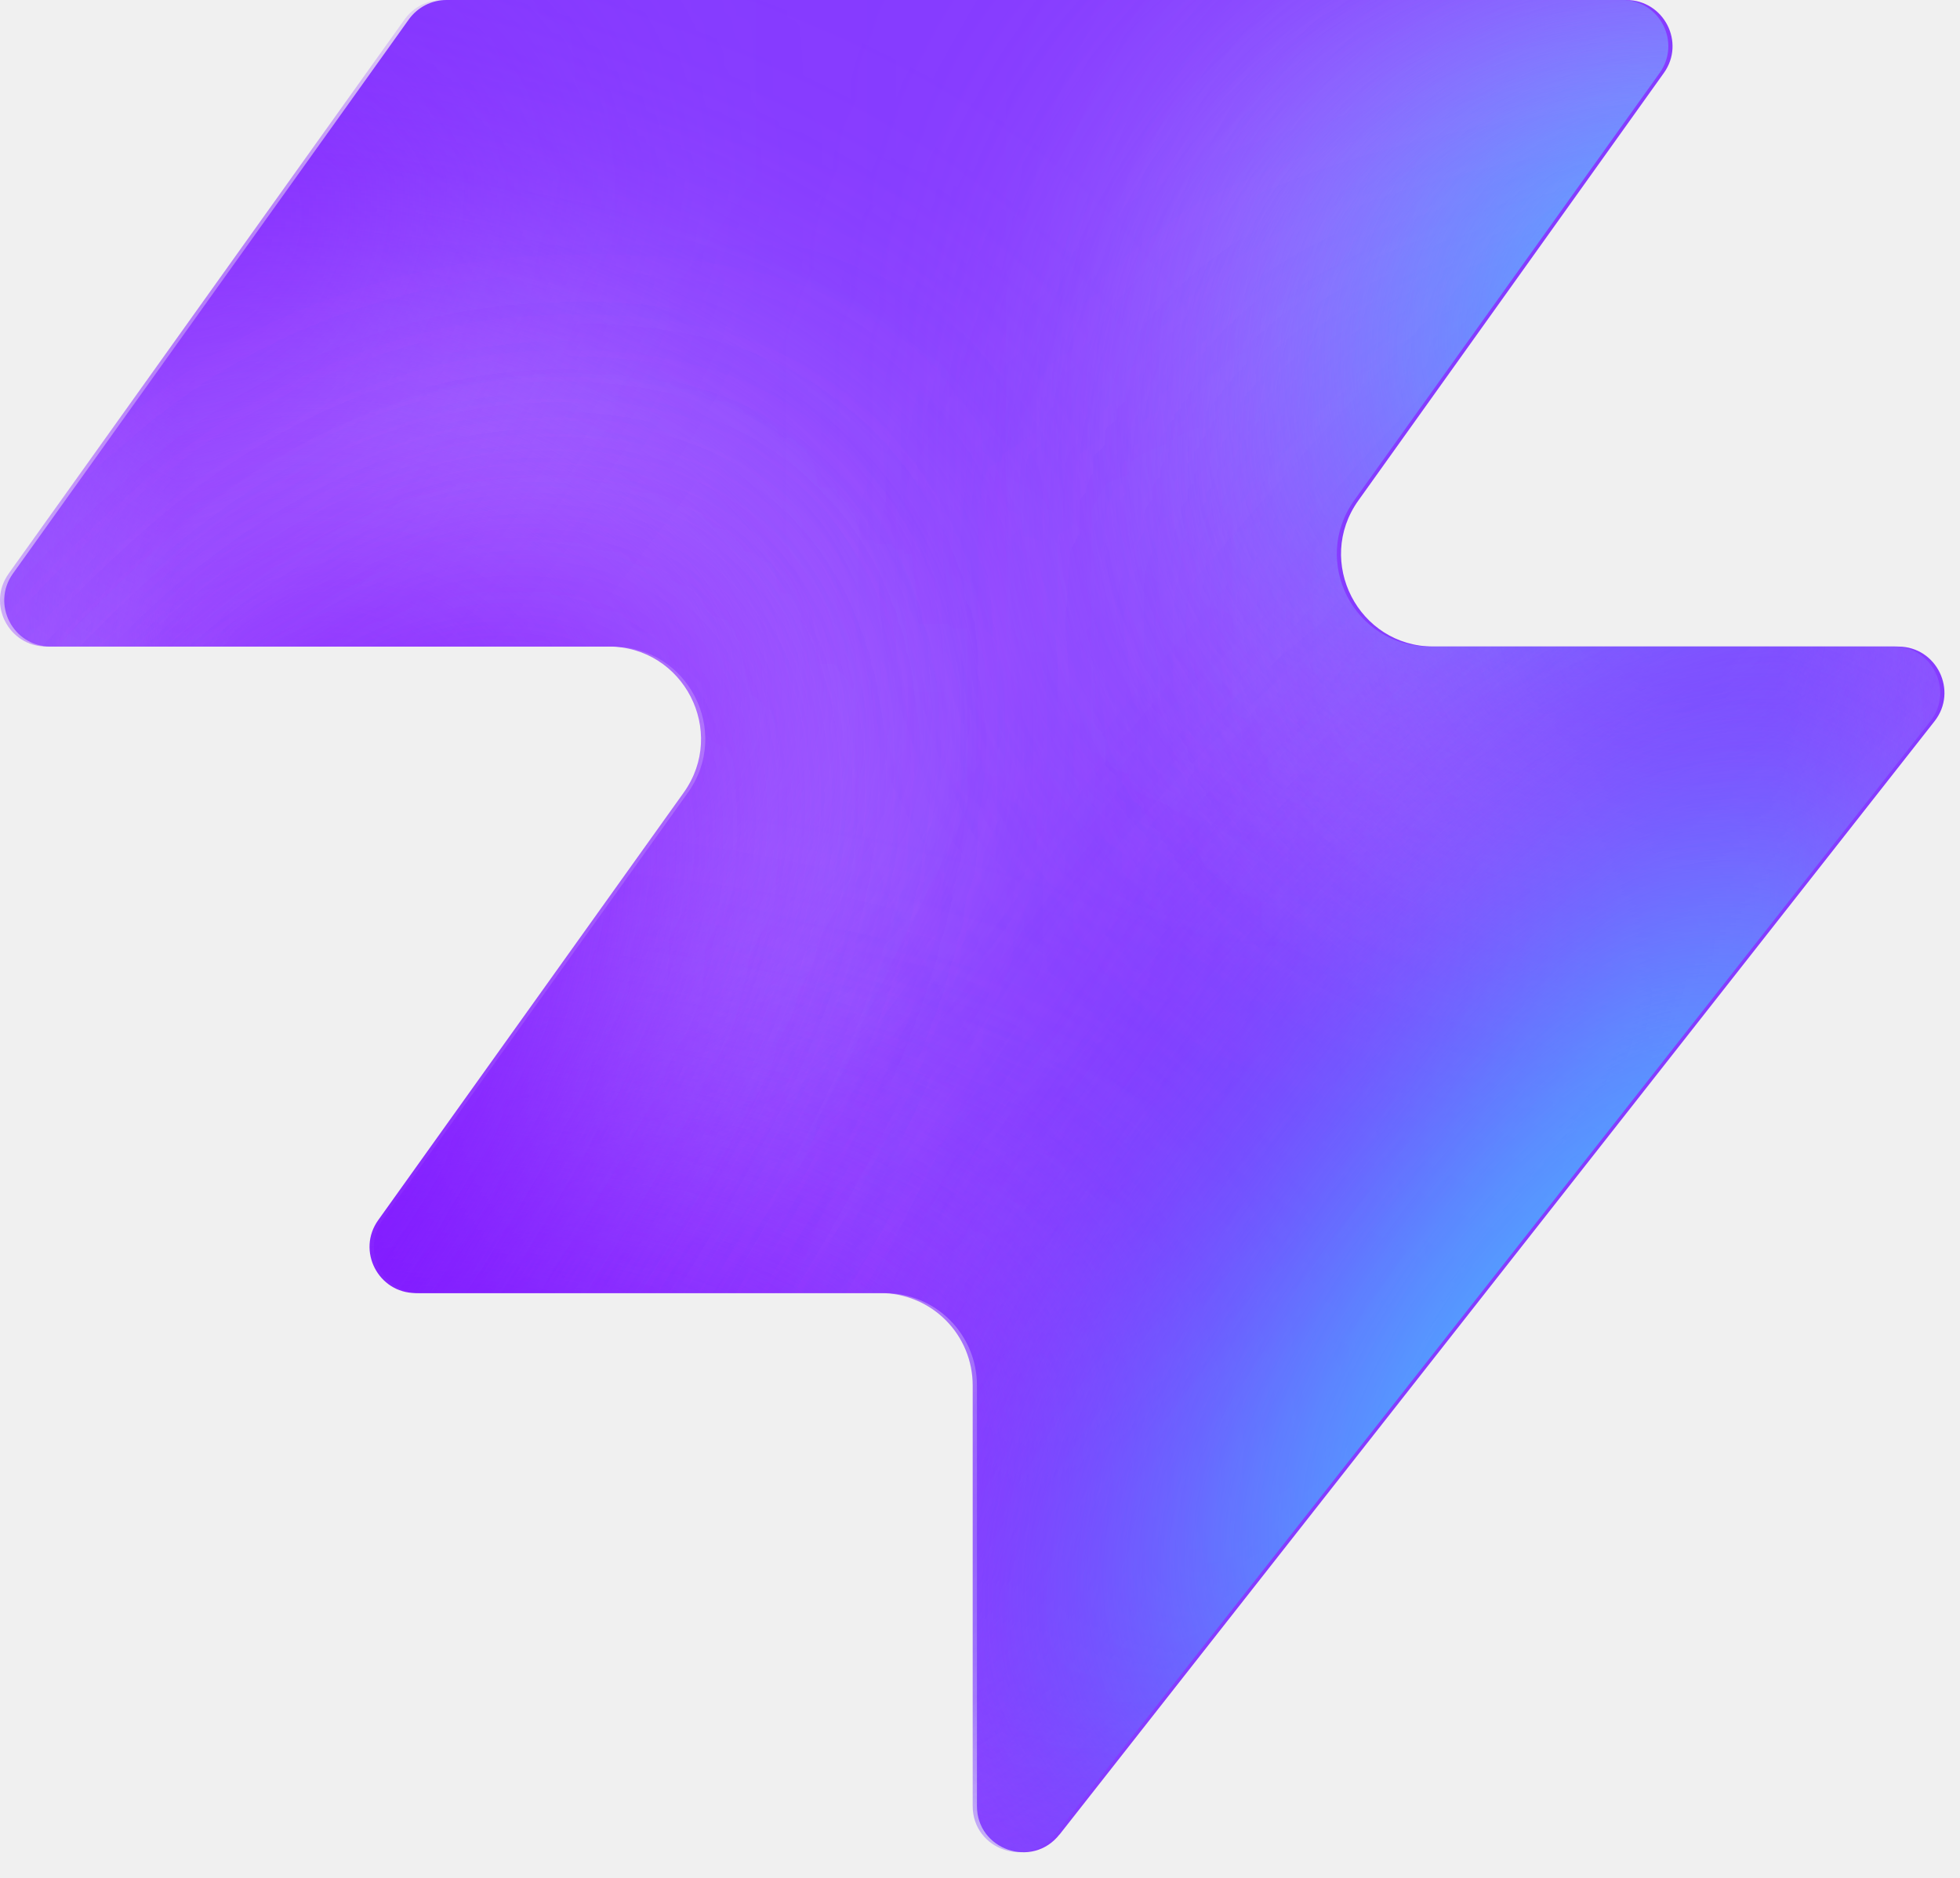
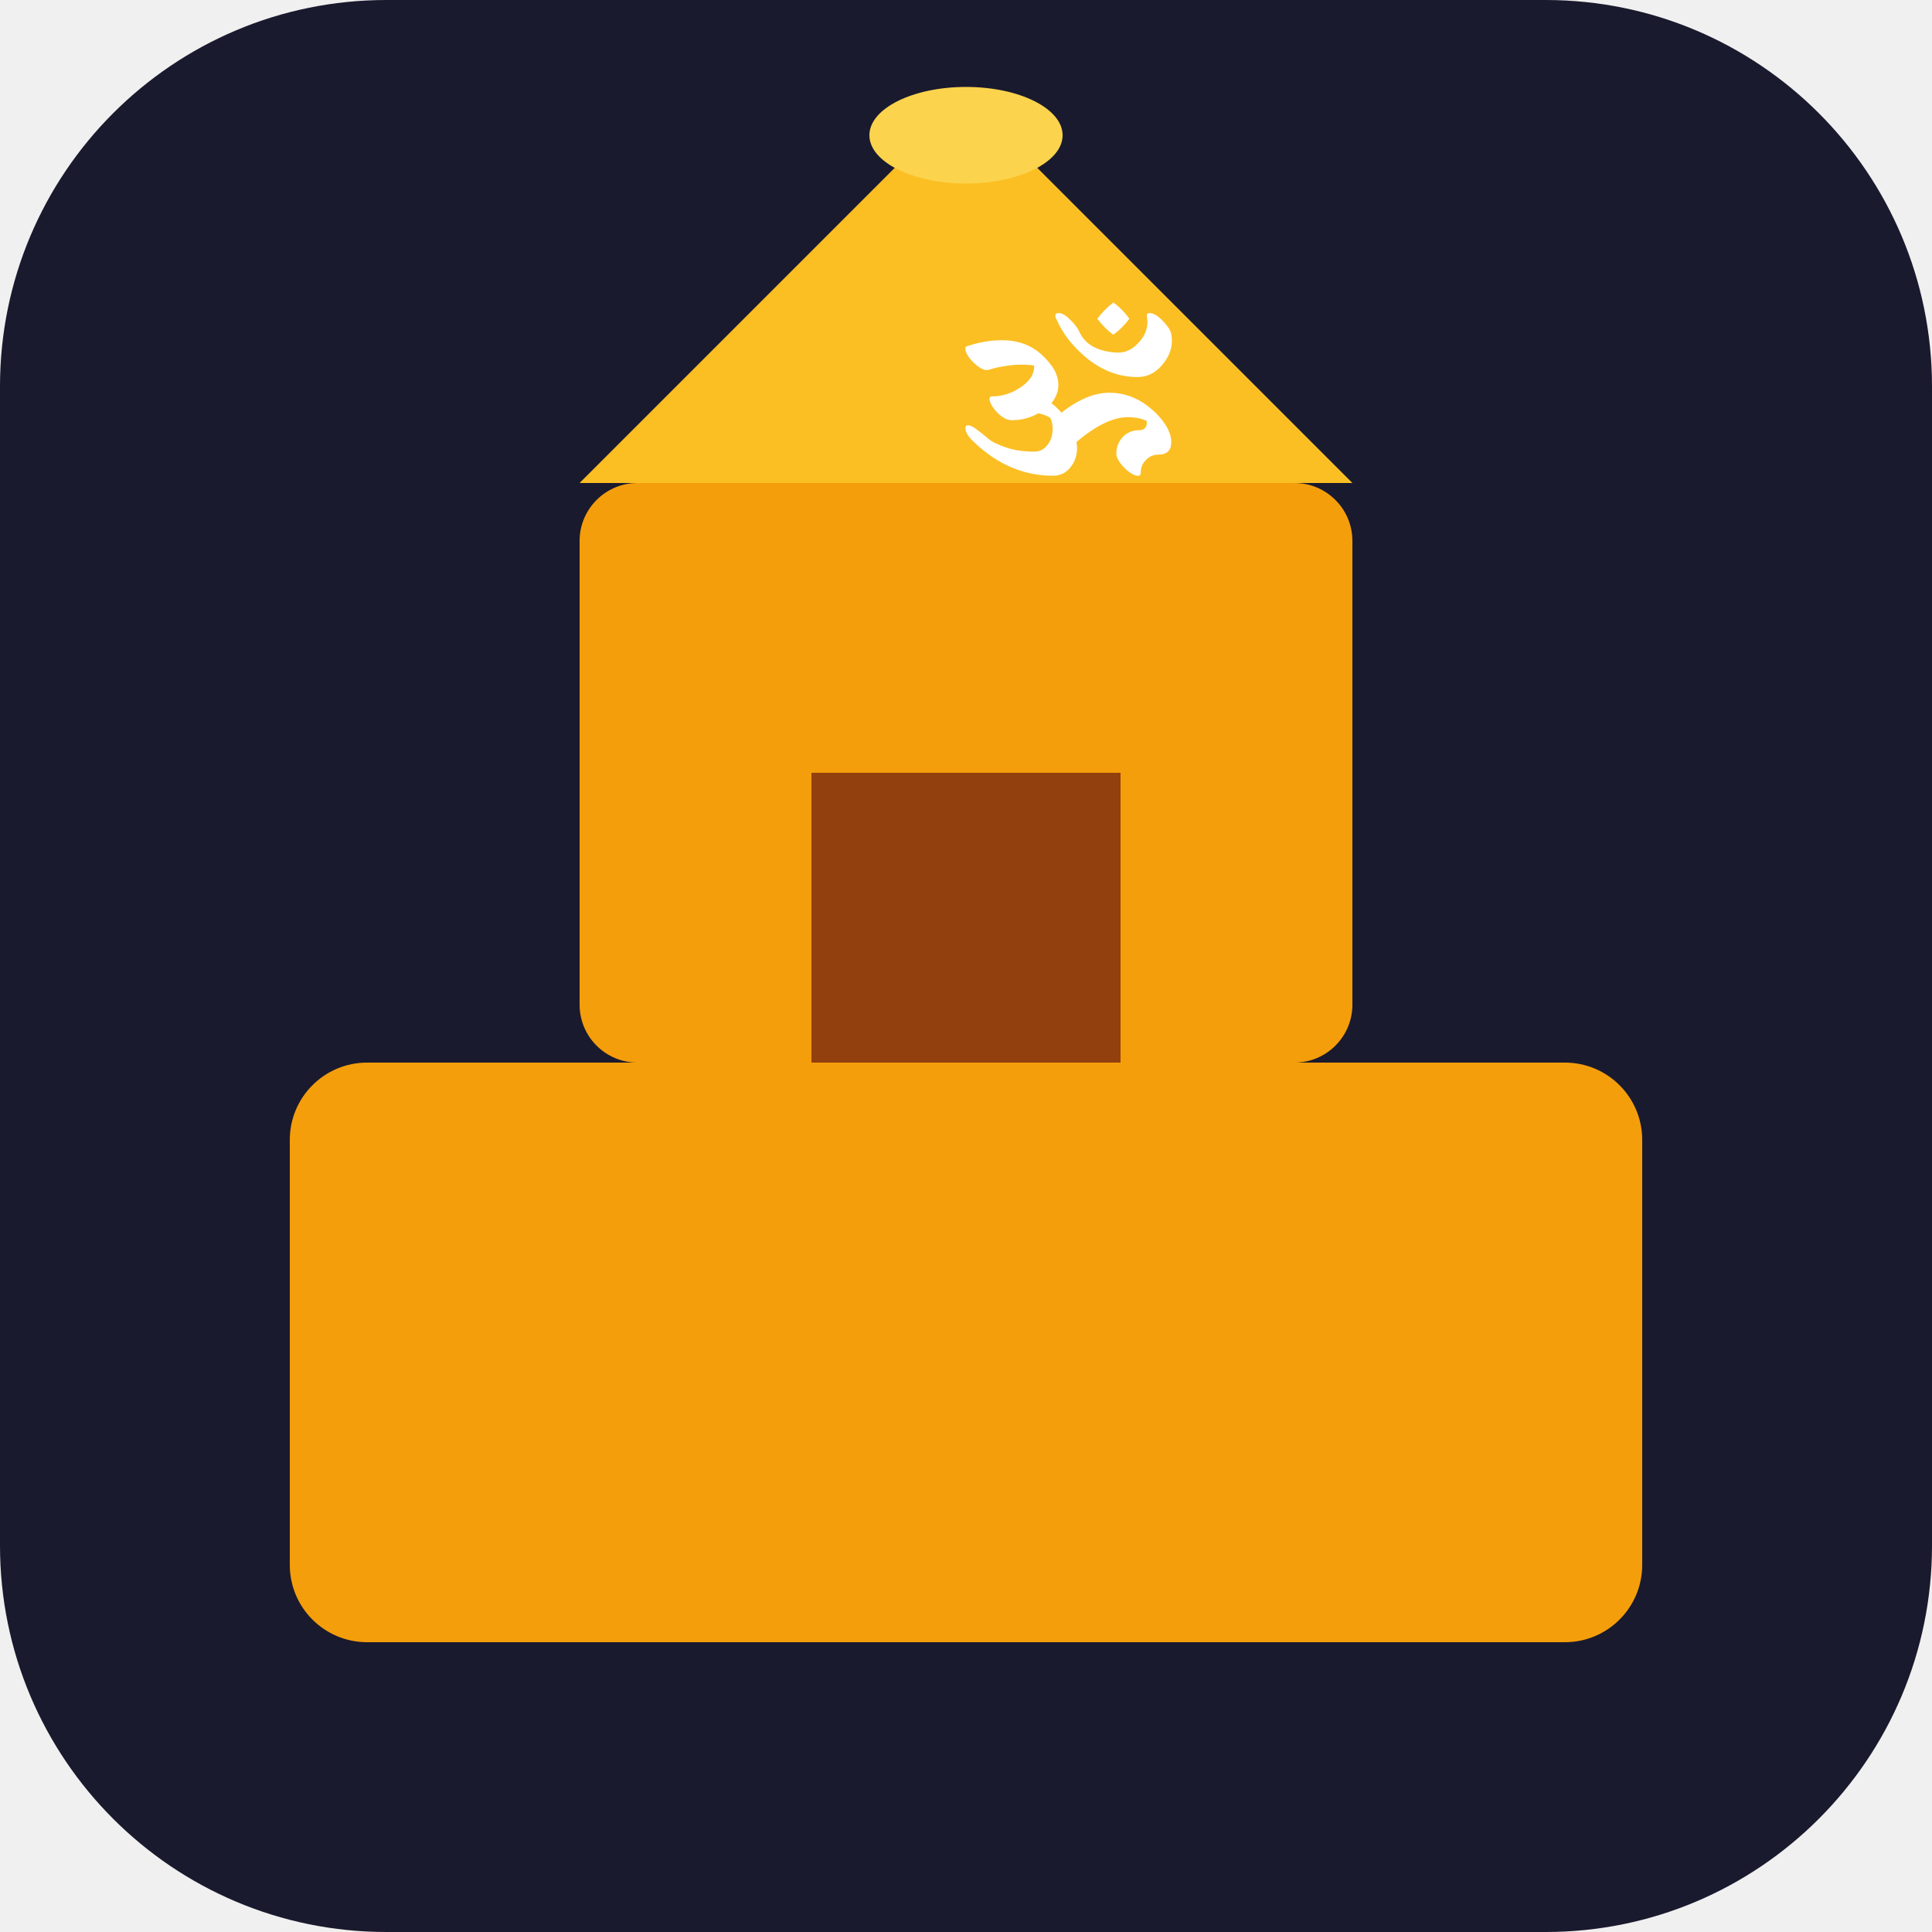
- <svg xmlns="http://www.w3.org/2000/svg" width="48" height="46" fill="none" viewBox="0 0 48 46">
-   <path fill="#863bff" d="M25.946 44.938c-.664.845-2.021.375-2.021-.698V33.937a2.26 2.26 0 0 0-2.262-2.262H10.287c-.92 0-1.456-1.04-.92-1.788l7.48-10.471c1.07-1.497 0-3.578-1.842-3.578H1.237c-.92 0-1.456-1.04-.92-1.788L10.013.474c.214-.297.556-.474.92-.474h28.894c.92 0 1.456 1.04.92 1.788l-7.48 10.471c-1.07 1.498 0 3.579 1.842 3.579h11.377c.943 0 1.473 1.088.89 1.83L25.947 44.94z" style="fill:#863bff;fill:color(display-p3 .525 .23 1);fill-opacity:1" />
-   <mask id="a" width="48" height="46" x="0" y="0" maskUnits="userSpaceOnUse" style="mask-type:alpha">
-     <path fill="#000" d="M25.842 44.938c-.664.844-2.021.375-2.021-.698V33.937a2.26 2.26 0 0 0-2.262-2.262H10.183c-.92 0-1.456-1.04-.92-1.788l7.48-10.471c1.07-1.498 0-3.579-1.842-3.579H1.133c-.92 0-1.456-1.04-.92-1.787L9.91.473c.214-.297.556-.474.92-.474h28.894c.92 0 1.456 1.04.92 1.788l-7.48 10.471c-1.07 1.498 0 3.578 1.842 3.578h11.377c.943 0 1.473 1.088.89 1.832L25.843 44.94z" style="fill:#000;fill-opacity:1" />
-   </mask>
-   <g mask="url(#a)">
-     <g filter="url(#b)">
-       <ellipse cx="5.508" cy="14.704" fill="#ede6ff" rx="5.508" ry="14.704" style="fill:#ede6ff;fill:color(display-p3 .927 .903 1);fill-opacity:1" transform="matrix(.00324 1 1 -.00324 -4.47 31.516)" />
-     </g>
-     <g filter="url(#c)">
-       <ellipse cx="10.399" cy="29.851" fill="#ede6ff" rx="10.399" ry="29.851" style="fill:#ede6ff;fill:color(display-p3 .927 .903 1);fill-opacity:1" transform="matrix(.00324 1 1 -.00324 -39.328 7.883)" />
-     </g>
-     <g filter="url(#d)">
-       <ellipse cx="5.508" cy="30.487" fill="#7e14ff" rx="5.508" ry="30.487" style="fill:#7e14ff;fill:color(display-p3 .492 .077 1);fill-opacity:1" transform="rotate(89.814 -25.913 -14.639)scale(1 -1)" />
-     </g>
-     <g filter="url(#e)">
-       <ellipse cx="5.508" cy="30.599" fill="#7e14ff" rx="5.508" ry="30.599" style="fill:#7e14ff;fill:color(display-p3 .492 .077 1);fill-opacity:1" transform="rotate(89.814 -32.644 -3.334)scale(1 -1)" />
-     </g>
-     <g filter="url(#f)">
-       <ellipse cx="5.508" cy="30.599" fill="#7e14ff" rx="5.508" ry="30.599" style="fill:#7e14ff;fill:color(display-p3 .492 .077 1);fill-opacity:1" transform="matrix(.00324 1 1 -.00324 -34.34 30.47)" />
-     </g>
-     <g filter="url(#g)">
-       <ellipse cx="14.072" cy="22.078" fill="#ede6ff" rx="14.072" ry="22.078" style="fill:#ede6ff;fill:color(display-p3 .927 .903 1);fill-opacity:1" transform="rotate(93.35 24.506 48.493)scale(-1 1)" />
-     </g>
-     <g filter="url(#h)">
-       <ellipse cx="3.47" cy="21.501" fill="#7e14ff" rx="3.47" ry="21.501" style="fill:#7e14ff;fill:color(display-p3 .492 .077 1);fill-opacity:1" transform="rotate(89.009 28.708 47.59)scale(-1 1)" />
-     </g>
-     <g filter="url(#i)">
-       <ellipse cx="3.47" cy="21.501" fill="#7e14ff" rx="3.47" ry="21.501" style="fill:#7e14ff;fill:color(display-p3 .492 .077 1);fill-opacity:1" transform="rotate(89.009 28.708 47.59)scale(-1 1)" />
-     </g>
-     <g filter="url(#j)">
-       <ellipse cx=".387" cy="8.972" fill="#7e14ff" rx="4.407" ry="29.108" style="fill:#7e14ff;fill:color(display-p3 .492 .077 1);fill-opacity:1" transform="rotate(39.51 .387 8.972)" />
-     </g>
-     <g filter="url(#k)">
-       <ellipse cx="47.523" cy="-6.092" fill="#7e14ff" rx="4.407" ry="29.108" style="fill:#7e14ff;fill:color(display-p3 .492 .077 1);fill-opacity:1" transform="rotate(37.892 47.523 -6.092)" />
-     </g>
-     <g filter="url(#l)">
-       <ellipse cx="41.412" cy="6.333" fill="#47bfff" rx="5.971" ry="9.665" style="fill:#47bfff;fill:color(display-p3 .28 .748 1);fill-opacity:1" transform="rotate(37.892 41.412 6.333)" />
-     </g>
-     <g filter="url(#m)">
-       <ellipse cx="-1.879" cy="38.332" fill="#7e14ff" rx="4.407" ry="29.108" style="fill:#7e14ff;fill:color(display-p3 .492 .077 1);fill-opacity:1" transform="rotate(37.892 -1.88 38.332)" />
-     </g>
-     <g filter="url(#n)">
-       <ellipse cx="-1.879" cy="38.332" fill="#7e14ff" rx="4.407" ry="29.108" style="fill:#7e14ff;fill:color(display-p3 .492 .077 1);fill-opacity:1" transform="rotate(37.892 -1.88 38.332)" />
-     </g>
-     <g filter="url(#o)">
-       <ellipse cx="35.651" cy="29.907" fill="#7e14ff" rx="4.407" ry="29.108" style="fill:#7e14ff;fill:color(display-p3 .492 .077 1);fill-opacity:1" transform="rotate(37.892 35.651 29.907)" />
-     </g>
-     <g filter="url(#p)">
-       <ellipse cx="38.418" cy="32.4" fill="#47bfff" rx="5.971" ry="15.297" style="fill:#47bfff;fill:color(display-p3 .28 .748 1);fill-opacity:1" transform="rotate(37.892 38.418 32.4)" />
-     </g>
-   </g>
-   <defs>
-     <filter id="b" width="60.045" height="41.654" x="-19.77" y="16.149" color-interpolation-filters="sRGB" filterUnits="userSpaceOnUse">
-       <feFlood flood-opacity="0" result="BackgroundImageFix" />
-       <feBlend in="SourceGraphic" in2="BackgroundImageFix" result="shape" />
-       <feGaussianBlur result="effect1_foregroundBlur_2002_17158" stdDeviation="7.659" />
-     </filter>
-     <filter id="c" width="90.34" height="51.437" x="-54.613" y="-7.533" color-interpolation-filters="sRGB" filterUnits="userSpaceOnUse">
-       <feFlood flood-opacity="0" result="BackgroundImageFix" />
-       <feBlend in="SourceGraphic" in2="BackgroundImageFix" result="shape" />
-       <feGaussianBlur result="effect1_foregroundBlur_2002_17158" stdDeviation="7.659" />
-     </filter>
-     <filter id="d" width="79.355" height="29.4" x="-49.64" y="2.03" color-interpolation-filters="sRGB" filterUnits="userSpaceOnUse">
-       <feFlood flood-opacity="0" result="BackgroundImageFix" />
-       <feBlend in="SourceGraphic" in2="BackgroundImageFix" result="shape" />
-       <feGaussianBlur result="effect1_foregroundBlur_2002_17158" stdDeviation="4.596" />
-     </filter>
-     <filter id="e" width="79.579" height="29.4" x="-45.045" y="20.029" color-interpolation-filters="sRGB" filterUnits="userSpaceOnUse">
-       <feFlood flood-opacity="0" result="BackgroundImageFix" />
-       <feBlend in="SourceGraphic" in2="BackgroundImageFix" result="shape" />
-       <feGaussianBlur result="effect1_foregroundBlur_2002_17158" stdDeviation="4.596" />
-     </filter>
-     <filter id="f" width="79.579" height="29.4" x="-43.513" y="21.178" color-interpolation-filters="sRGB" filterUnits="userSpaceOnUse">
-       <feFlood flood-opacity="0" result="BackgroundImageFix" />
-       <feBlend in="SourceGraphic" in2="BackgroundImageFix" result="shape" />
-       <feGaussianBlur result="effect1_foregroundBlur_2002_17158" stdDeviation="4.596" />
-     </filter>
-     <filter id="g" width="74.749" height="58.852" x="15.756" y="-17.901" color-interpolation-filters="sRGB" filterUnits="userSpaceOnUse">
-       <feFlood flood-opacity="0" result="BackgroundImageFix" />
-       <feBlend in="SourceGraphic" in2="BackgroundImageFix" result="shape" />
-       <feGaussianBlur result="effect1_foregroundBlur_2002_17158" stdDeviation="7.659" />
-     </filter>
-     <filter id="h" width="61.377" height="25.362" x="23.548" y="2.284" color-interpolation-filters="sRGB" filterUnits="userSpaceOnUse">
-       <feFlood flood-opacity="0" result="BackgroundImageFix" />
-       <feBlend in="SourceGraphic" in2="BackgroundImageFix" result="shape" />
-       <feGaussianBlur result="effect1_foregroundBlur_2002_17158" stdDeviation="4.596" />
-     </filter>
-     <filter id="i" width="61.377" height="25.362" x="23.548" y="2.284" color-interpolation-filters="sRGB" filterUnits="userSpaceOnUse">
-       <feFlood flood-opacity="0" result="BackgroundImageFix" />
-       <feBlend in="SourceGraphic" in2="BackgroundImageFix" result="shape" />
-       <feGaussianBlur result="effect1_foregroundBlur_2002_17158" stdDeviation="4.596" />
-     </filter>
-     <filter id="j" width="56.045" height="63.649" x="-27.636" y="-22.853" color-interpolation-filters="sRGB" filterUnits="userSpaceOnUse">
-       <feFlood flood-opacity="0" result="BackgroundImageFix" />
-       <feBlend in="SourceGraphic" in2="BackgroundImageFix" result="shape" />
-       <feGaussianBlur result="effect1_foregroundBlur_2002_17158" stdDeviation="4.596" />
-     </filter>
-     <filter id="k" width="54.814" height="64.646" x="20.116" y="-38.415" color-interpolation-filters="sRGB" filterUnits="userSpaceOnUse">
-       <feFlood flood-opacity="0" result="BackgroundImageFix" />
-       <feBlend in="SourceGraphic" in2="BackgroundImageFix" result="shape" />
-       <feGaussianBlur result="effect1_foregroundBlur_2002_17158" stdDeviation="4.596" />
-     </filter>
-     <filter id="l" width="33.541" height="35.313" x="24.641" y="-11.323" color-interpolation-filters="sRGB" filterUnits="userSpaceOnUse">
-       <feFlood flood-opacity="0" result="BackgroundImageFix" />
-       <feBlend in="SourceGraphic" in2="BackgroundImageFix" result="shape" />
-       <feGaussianBlur result="effect1_foregroundBlur_2002_17158" stdDeviation="4.596" />
-     </filter>
-     <filter id="m" width="54.814" height="64.646" x="-29.286" y="6.009" color-interpolation-filters="sRGB" filterUnits="userSpaceOnUse">
-       <feFlood flood-opacity="0" result="BackgroundImageFix" />
-       <feBlend in="SourceGraphic" in2="BackgroundImageFix" result="shape" />
-       <feGaussianBlur result="effect1_foregroundBlur_2002_17158" stdDeviation="4.596" />
-     </filter>
-     <filter id="n" width="54.814" height="64.646" x="-29.286" y="6.009" color-interpolation-filters="sRGB" filterUnits="userSpaceOnUse">
-       <feFlood flood-opacity="0" result="BackgroundImageFix" />
-       <feBlend in="SourceGraphic" in2="BackgroundImageFix" result="shape" />
-       <feGaussianBlur result="effect1_foregroundBlur_2002_17158" stdDeviation="4.596" />
-     </filter>
-     <filter id="o" width="54.814" height="64.646" x="8.244" y="-2.416" color-interpolation-filters="sRGB" filterUnits="userSpaceOnUse">
-       <feFlood flood-opacity="0" result="BackgroundImageFix" />
-       <feBlend in="SourceGraphic" in2="BackgroundImageFix" result="shape" />
-       <feGaussianBlur result="effect1_foregroundBlur_2002_17158" stdDeviation="4.596" />
-     </filter>
-     <filter id="p" width="39.409" height="43.623" x="18.713" y="10.588" color-interpolation-filters="sRGB" filterUnits="userSpaceOnUse">
-       <feFlood flood-opacity="0" result="BackgroundImageFix" />
-       <feBlend in="SourceGraphic" in2="BackgroundImageFix" result="shape" />
-       <feGaussianBlur result="effect1_foregroundBlur_2002_17158" stdDeviation="4.596" />
-     </filter>
-   </defs>
+ <svg xmlns="http://www.w3.org/2000/svg" viewBox="0 0 100 100">
+   <rect width="100" height="100" rx="20" fill="#1a1a2e" />
+   <rect x="15" y="55" width="70" height="30" rx="4" fill="#f59e0b" />
+   <rect x="30" y="25" width="40" height="30" rx="3" fill="#f59e0b" />
+   <path d="M42 55 L42 40 L58 40 L58 55 Z" fill="#92400e" />
+   <path d="M30 25 L50 5 L70 25 Z" fill="#fbbf24" />
+   <text x="50" y="24" textAnchor="middle" fill="white" fontSize="14" font-weight="bold">ॐ</text>
+   <ellipse cx="50" cy="7" rx="5" ry="2.5" fill="#fcd34d" />
</svg>
